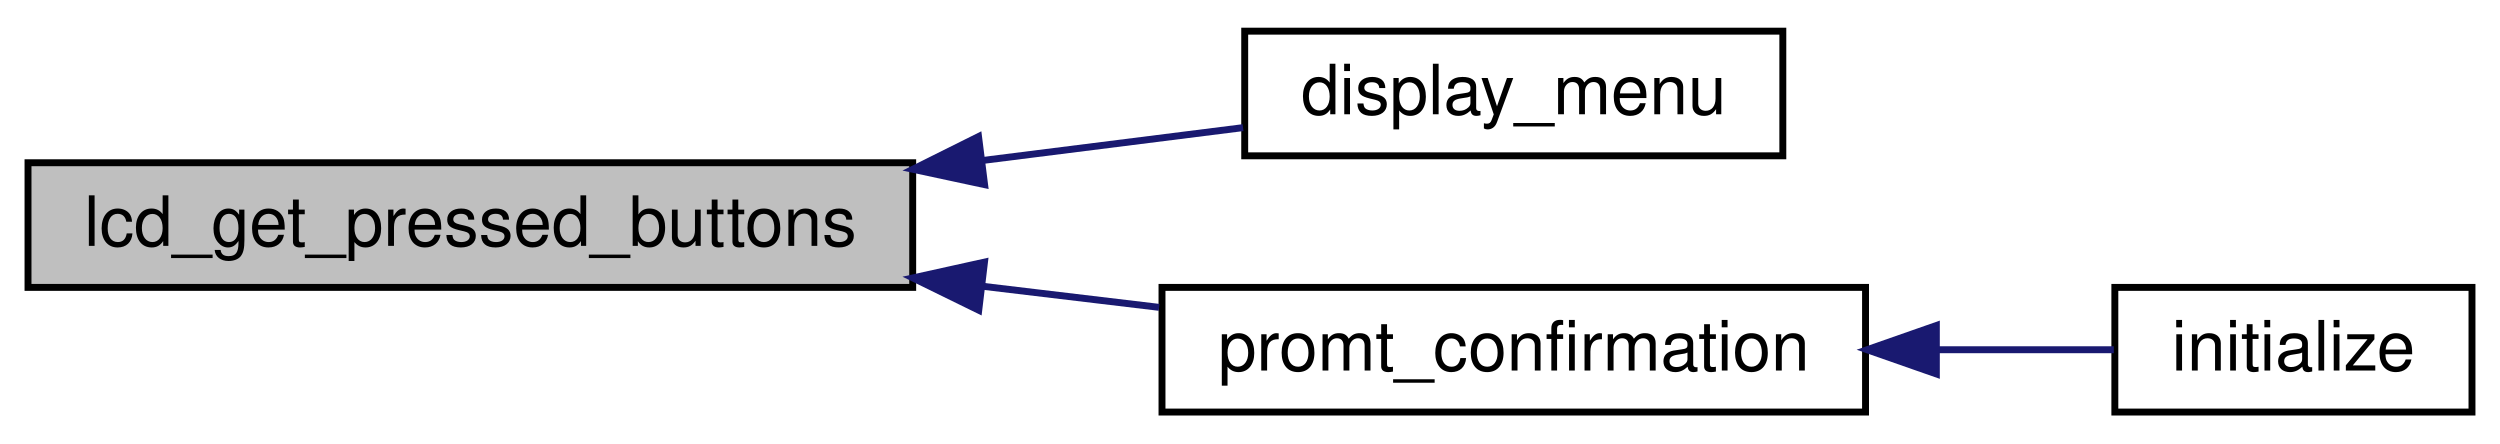
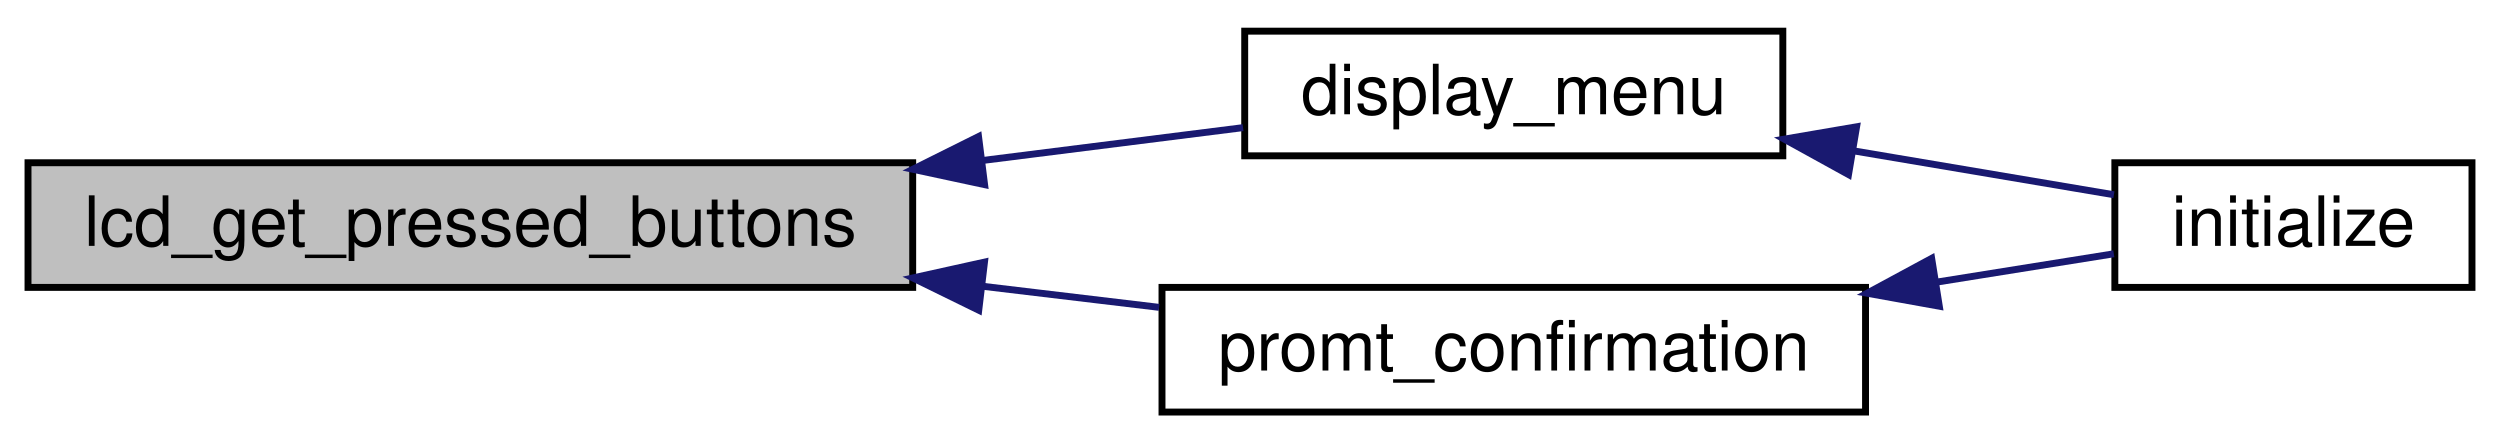
<svg xmlns="http://www.w3.org/2000/svg" xmlns:xlink="http://www.w3.org/1999/xlink" width="361pt" height="64pt" viewBox="0.00 0.00 360.91 64.00">
  <g id="graph0" class="graph" transform="scale(1 1) rotate(0) translate(4 60)">
    <g id="node1" class="node">
      <polygon fill="#bfbfbf" stroke="#000000" points="0,-18.5 0,-36.5 127.748,-36.5 127.748,-18.5 0,-18.5" />
      <text text-anchor="middle" x="63.874" y="-24.5" font-family="Helvetica,sans-Serif" font-size="10.00" fill="#000000">lcd_get_pressed_buttons</text>
    </g>
    <g id="node2" class="node">
      <g id="a_node2">
        <a xlink:href="menu_8c.html#abfadedb104f89f672dd3045499975a71" target="_top" xlink:title="Displays a menu context, but does not display.  Menu must be freed or will cause memory leak!  Will e...">
          <polygon fill="none" stroke="#000000" points="175.691,-37.5 175.691,-55.5 253.395,-55.5 253.395,-37.5 175.691,-37.5" />
          <text text-anchor="middle" x="214.543" y="-43.5" font-family="Helvetica,sans-Serif" font-size="10.00" fill="#000000">display_menu</text>
        </a>
      </g>
    </g>
    <g id="edge1" class="edge">
      <path fill="none" stroke="#191970" d="M137.708,-36.811C150.75,-38.456 163.853,-40.108 175.451,-41.57" />
      <polygon fill="#191970" stroke="#191970" points="138.131,-33.336 127.771,-35.558 137.255,-40.281 138.131,-33.336" />
    </g>
-     <g id="node3" class="node">
-       <g id="a_node3">
+     <g id="node4" class="node">
+       <g id="a_node4">
        <a xlink:href="lcd_8c.html#a99f4683e1990edf624ab216bf327cba4" target="_top" xlink:title="Prompts the user to confirm a string. User must press middle button to confirm. Function is not threa...">
          <polygon fill="none" stroke="#000000" points="163.748,-.5 163.748,-18.5 265.339,-18.5 265.339,-.5 163.748,-.5" />
          <text text-anchor="middle" x="214.543" y="-6.5" font-family="Helvetica,sans-Serif" font-size="10.00" fill="#000000">promt_confirmation</text>
        </a>
      </g>
    </g>
-     <g id="edge2" class="edge">
+     <g id="edge3" class="edge">
      <path fill="none" stroke="#191970" d="M137.852,-18.662C146.471,-17.632 155.115,-16.6 163.33,-15.618" />
      <polygon fill="#191970" stroke="#191970" points="137.286,-15.205 127.771,-19.866 138.116,-22.155 137.286,-15.205" />
    </g>
-     <g id="node4" class="node">
-       <g id="a_node4">
+     <g id="node3" class="node">
+       <g id="a_node3">
        <a xlink:href="init_8c.html#a25a40b6614565f755233080a384c35f1" target="_top" xlink:title="initialize">
-           <polygon fill="none" stroke="#000000" points="301.339,-.5 301.339,-18.5 352.91,-18.5 352.91,-.5 301.339,-.5" />
-           <text text-anchor="middle" x="327.125" y="-6.5" font-family="Helvetica,sans-Serif" font-size="10.00" fill="#000000">initialize</text>
+           <polygon fill="none" stroke="#000000" points="301.339,-18.5 301.339,-36.5 352.91,-36.5 352.91,-18.5 301.339,-18.5" />
+           <text text-anchor="middle" x="327.125" y="-24.5" font-family="Helvetica,sans-Serif" font-size="10.00" fill="#000000">initialize</text>
        </a>
      </g>
    </g>
-     <g id="edge3" class="edge">
-       <path fill="none" stroke="#191970" d="M275.709,-9.5C284.675,-9.5 293.475,-9.5 301.19,-9.5" />
-       <polygon fill="#191970" stroke="#191970" points="275.564,-6 265.564,-9.5 275.564,-13 275.564,-6" />
+     <g id="edge2" class="edge">
+       <path fill="none" stroke="#191970" d="M263.783,-38.19C276.676,-36.014 290.071,-33.754 301.203,-31.875" />
+       <polygon fill="#191970" stroke="#191970" points="262.881,-34.793 253.603,-39.908 264.046,-41.695 262.881,-34.793" />
+     </g>
+     <g id="edge4" class="edge">
+       <path fill="none" stroke="#191970" d="M275.709,-19.279C284.675,-20.713 293.475,-22.12 301.19,-23.354" />
+       <polygon fill="#191970" stroke="#191970" points="275.991,-15.78 265.564,-17.657 274.886,-22.692 275.991,-15.78" />
    </g>
  </g>
</svg>
